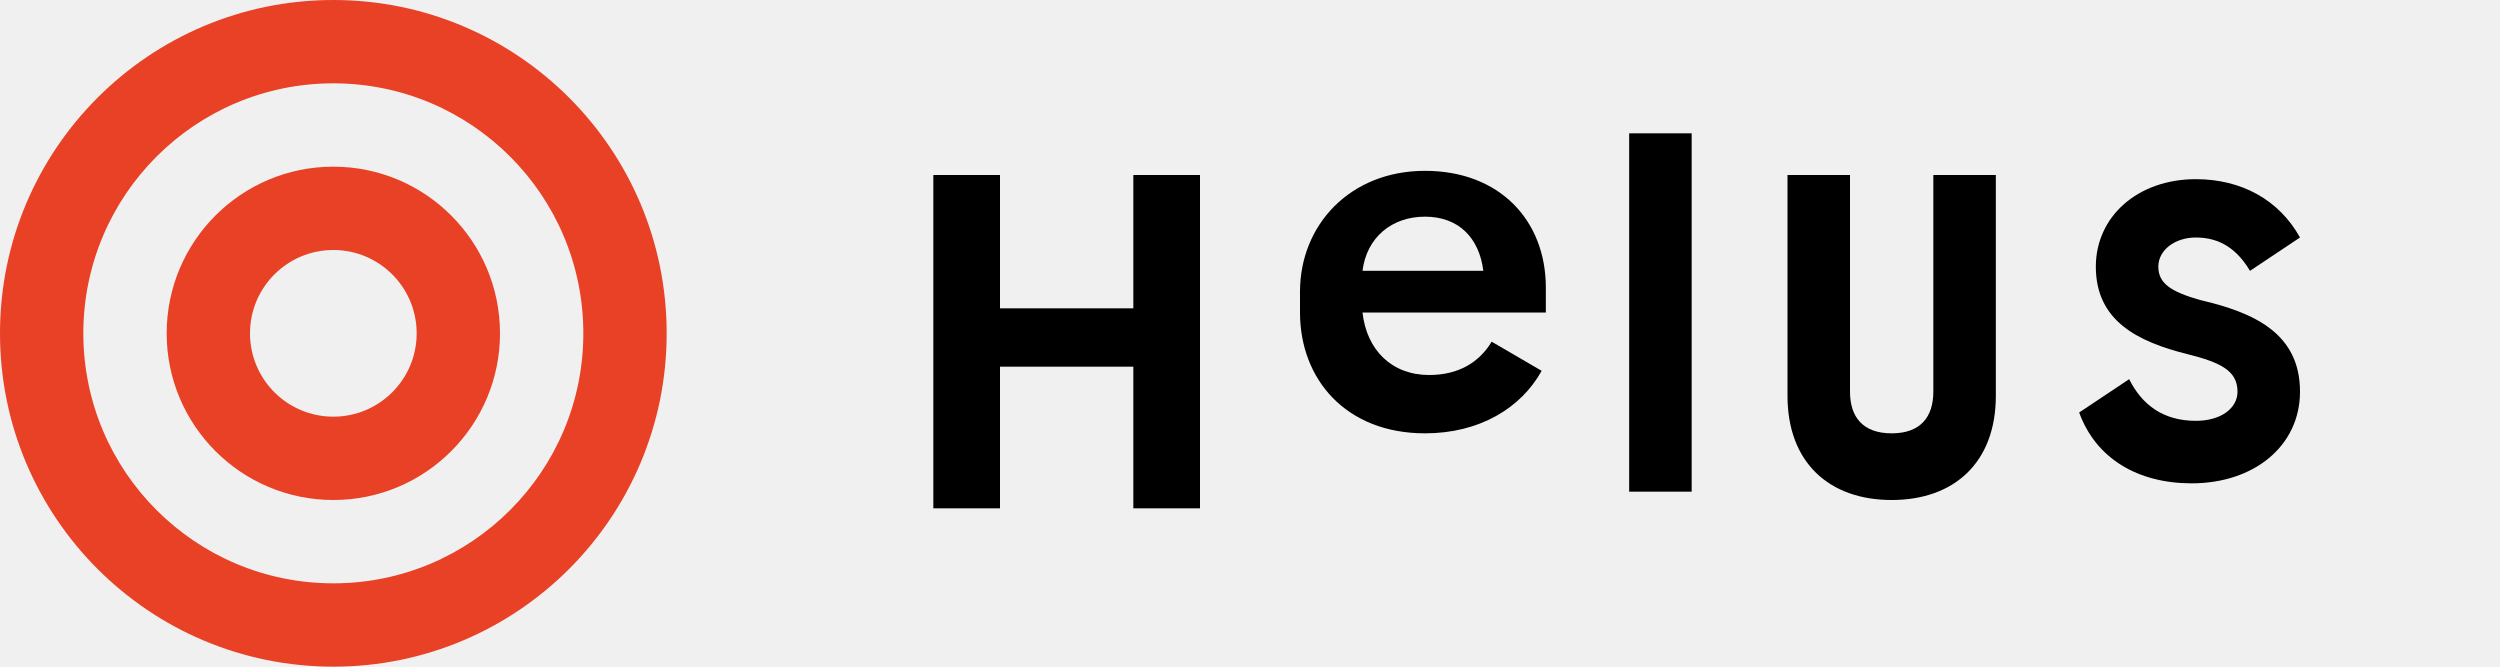
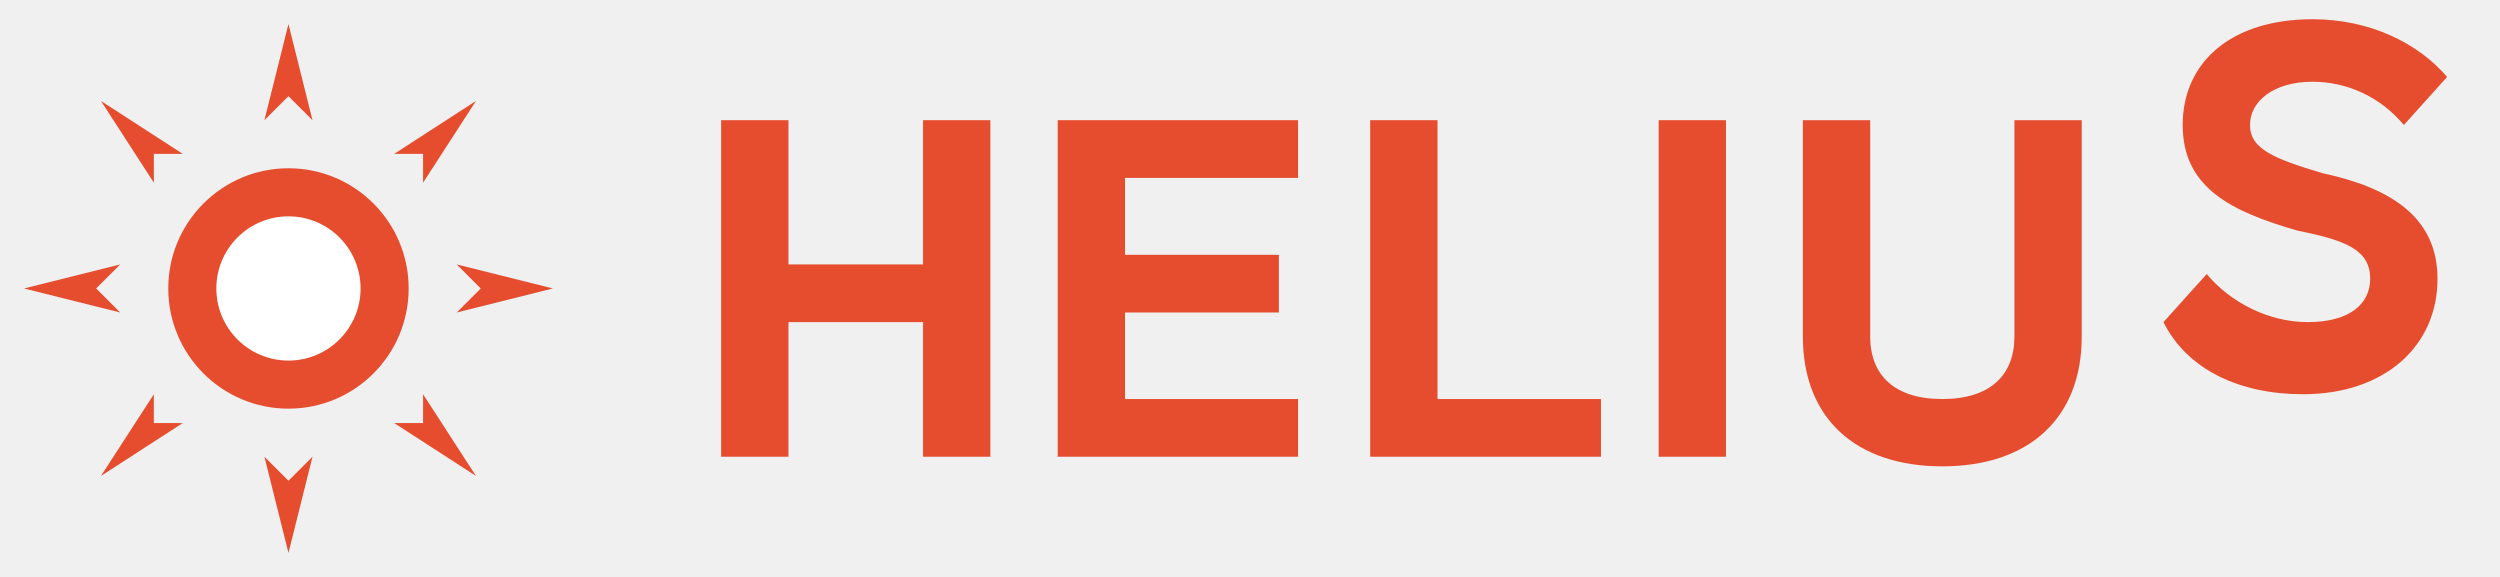
- <svg xmlns="http://www.w3.org/2000/svg" viewBox="0 0 120 32" fill="none">
-   <path d="M16 0C7.163 0 0 7.163 0 16s7.163 16 16 16 16-7.163 16-16S24.837 0 16 0zm0 28c-6.627 0-12-5.373-12-12S9.373 4 16 4s12 5.373 12 12-5.373 12-12 12z" fill="#E84125" />
-   <path d="M16 8c-4.418 0-8 3.582-8 8s3.582 8 8 8 8-3.582 8-8-3.582-8-8-8zm0 12c-2.209 0-4-1.791-4-4s1.791-4 4-4 4 1.791 4 4-1.791 4-4 4z" fill="#E84125" />
-   <path d="M44.8 8.4h3.2v6.4h6.4V8.4h3.2v16h-3.2v-6.8H48v6.8h-3.2v-16z" fill="currentColor" />
-   <path d="M62.4 14c0-3.2 2.4-5.8 6-5.8 3.6 0 5.8 2.4 5.8 5.6v1.2H65.4c.2 1.8 1.4 3 3.2 3 1.4 0 2.4-.6 3-1.6l2.4 1.4c-1 1.8-3 3-5.6 3-3.8 0-6-2.6-6-5.8zm3-1h5.8c-.2-1.6-1.2-2.6-2.8-2.6-1.6 0-2.8 1-3 2.6z" fill="currentColor" />
-   <path d="M78.2 6.4h3v17.2h-3V6.4z" fill="currentColor" />
-   <path d="M85.8 8.4h3v10.4c0 1.2.6 2 2 2s2-.8 2-2V8.4h3v10.6c0 3.2-2 5-5 5s-5-1.8-5-5V8.4z" fill="currentColor" />
-   <path d="M99.8 19.8l2.4-1.6c.6 1.2 1.6 2 3.2 2 1.2 0 2-.6 2-1.4 0-1-.8-1.4-2.4-1.8-2.4-.6-4.4-1.6-4.4-4.2 0-2.4 2-4.2 4.8-4.2 2.2 0 4 1 5 2.8l-2.4 1.6c-.6-1-1.4-1.6-2.6-1.6-1 0-1.8.6-1.8 1.4 0 .8.6 1.2 2 1.6 2.6.6 4.8 1.6 4.8 4.4 0 2.6-2.2 4.4-5.2 4.4-2.6 0-4.6-1.2-5.4-3.4z" fill="currentColor" />
+ <svg xmlns="http://www.w3.org/2000/svg" viewBox="0 0 520 120" fill="none">
+   <g fill="#E54D2E">
+     <circle cx="60" cy="60" r="25" />
+     <circle cx="60" cy="60" r="15" fill="white" />
+     <polygon points="60,5 65,25 60,20 55,25" />
+     <polygon points="60,115 55,95 60,100 65,95" />
+     <polygon points="5,60 25,55 20,60 25,65" />
+     <polygon points="115,60 95,65 100,60 95,55" />
+     <polygon points="21,21 38,32 32,32 32,38" />
+     <polygon points="99,99 82,88 88,88 88,82" />
+     <polygon points="21,99 32,82 32,88 38,88" />
+     <polygon points="99,21 88,38 88,32 82,32" />
+   </g>
+   <g fill="#E54D2E">
+     <path d="M150 25h14v30h28V25h14v70h-14V67h-28v28h-14V25z" />
+     <path d="M220 25h50v12h-36v16h32v12h-32v18h36v12h-50V25z" />
+     <path d="M285 25h14v58h34v12h-48V25z" />
+     <path d="M345 25h14v70h-14V25z" />
+     <path d="M375 25h14v45c0 8 5 13 15 13s15-5 15-13V25h14v45c0 17-11 27-29 27s-29-10-29-27V25z" />
+     <path d="M450 67l9-10c5 6 13 10 21 10 9 0 13-4 13-9 0-6-5-8-15-10-14-4-24-9-24-22 0-13 10-22 27-22 12 0 22 5 28 12l-9 10c-5-6-12-9-19-9-8 0-13 4-13 9 0 5 5 7 15 10 14 3 24 9 24 22 0 14-11 24-28 24-13 0-24-5-29-15z" />
+   </g>
</svg>
